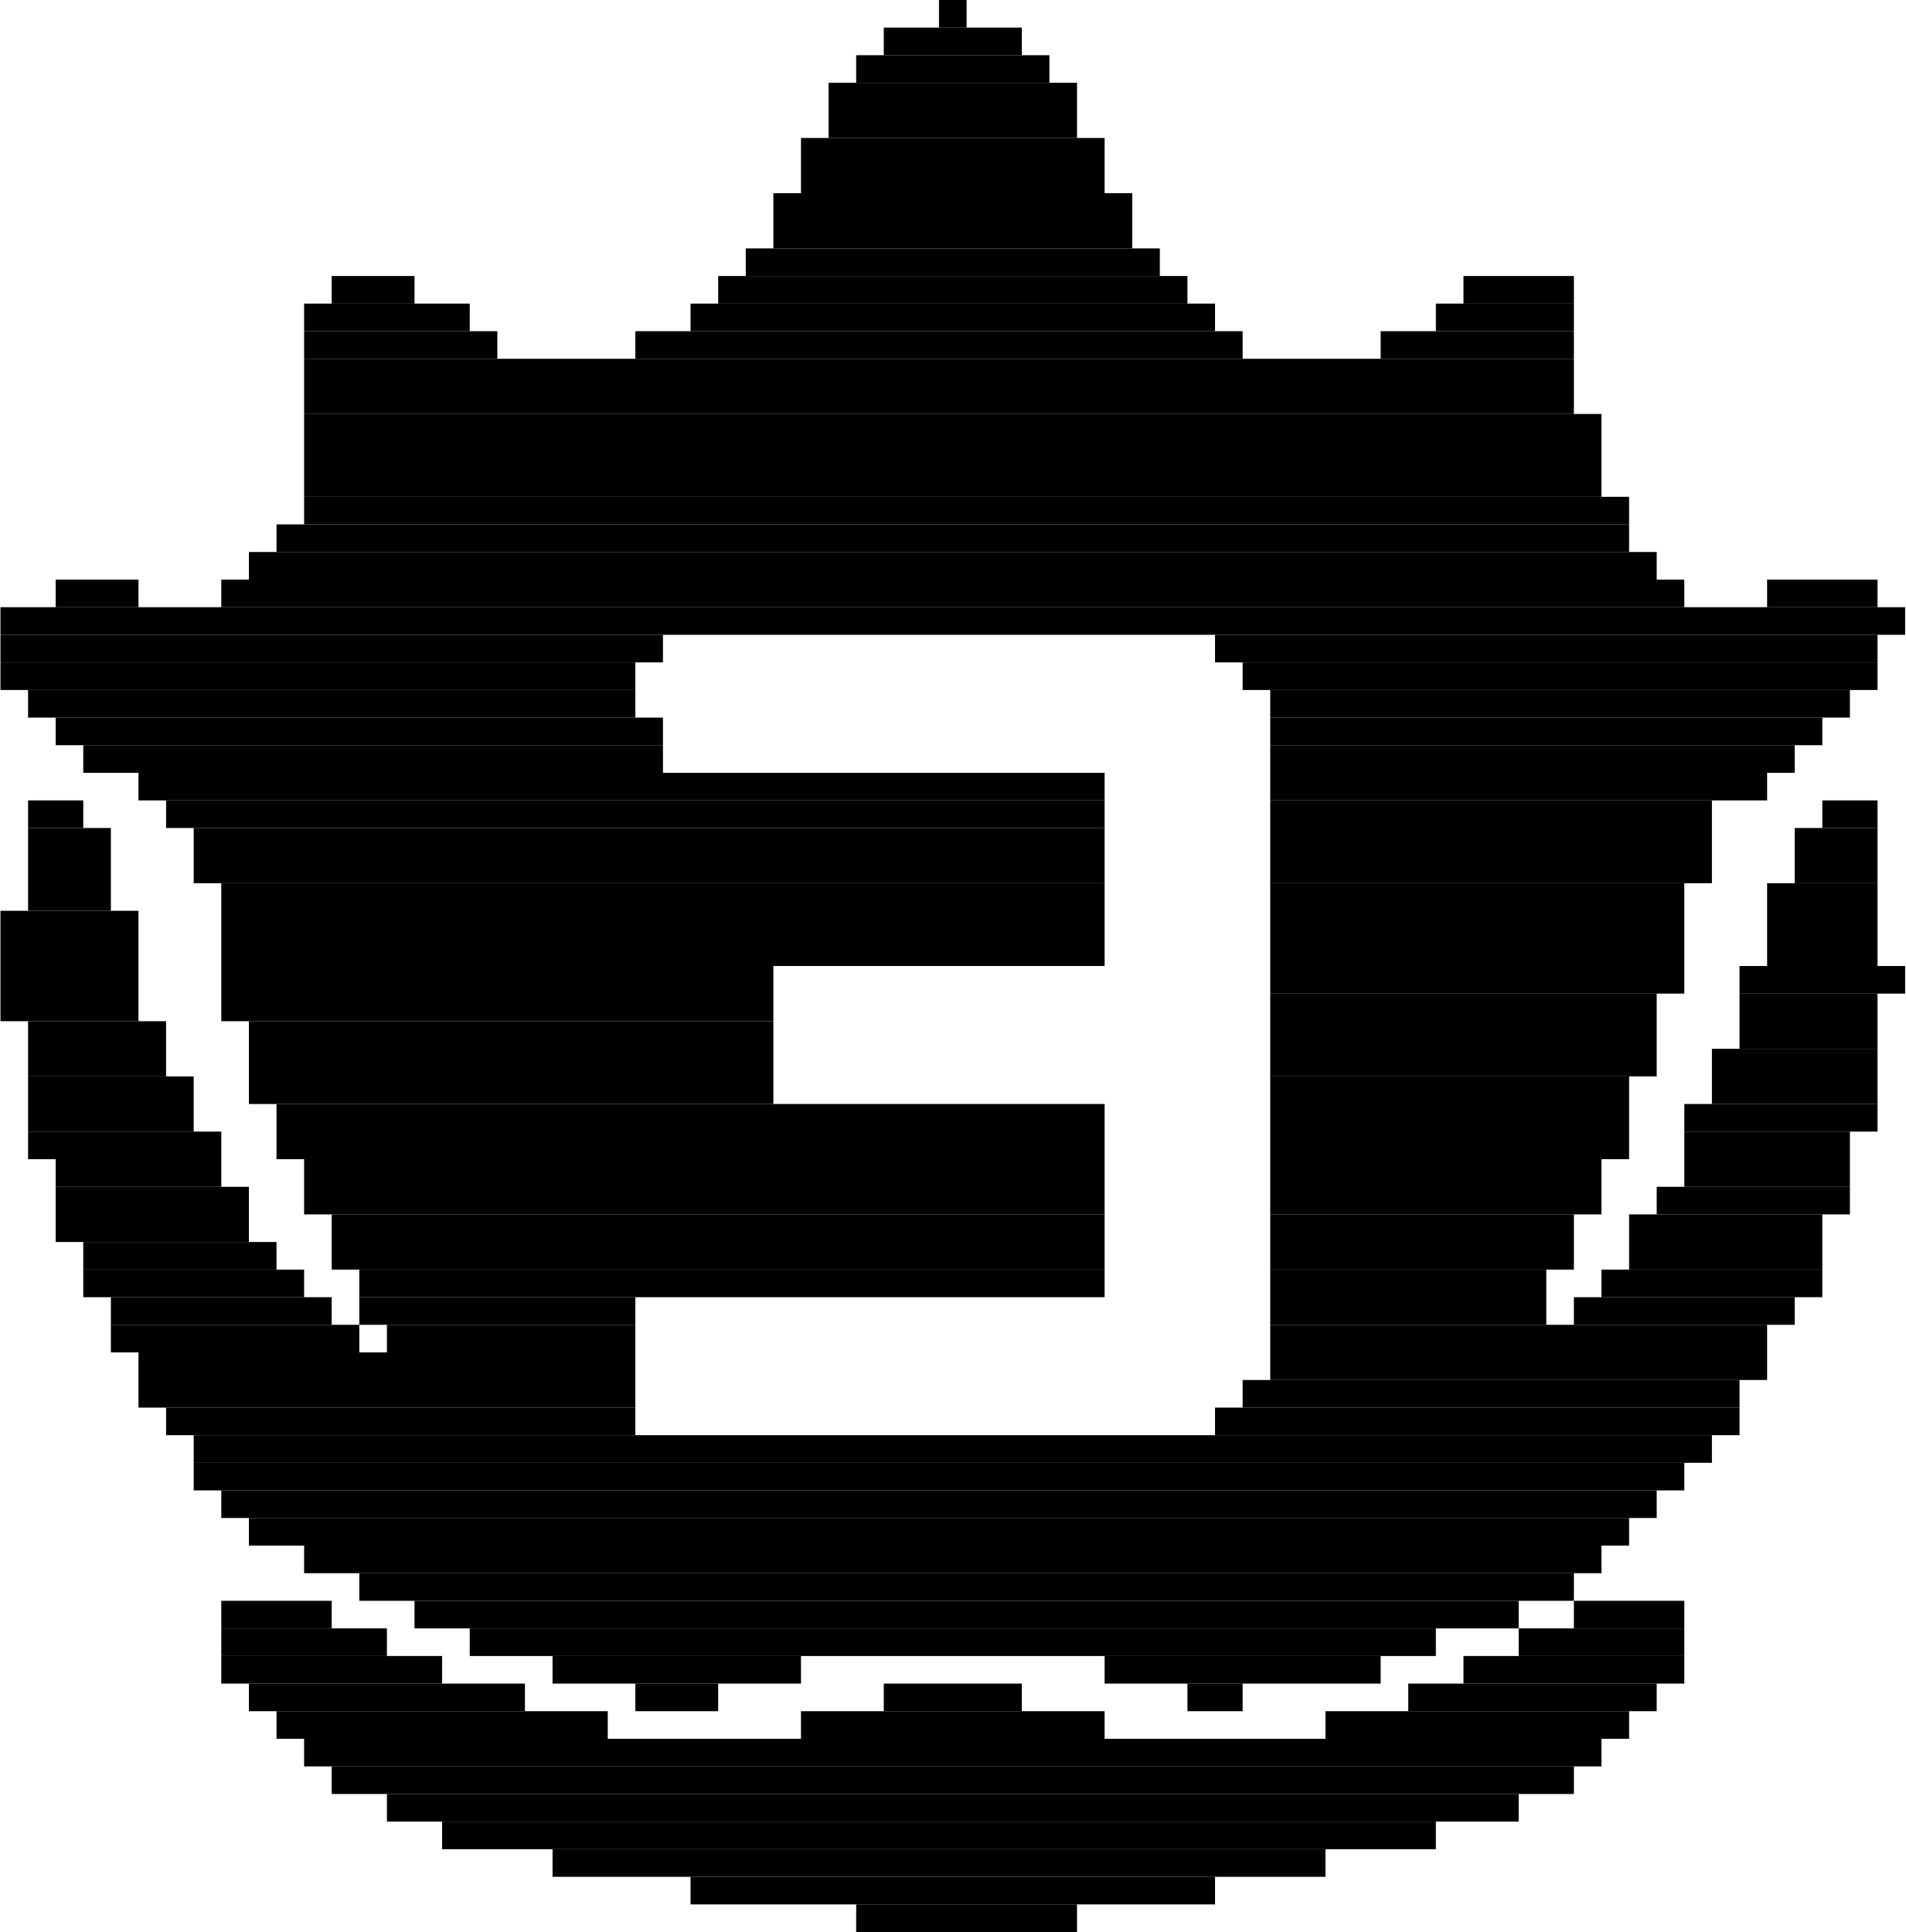
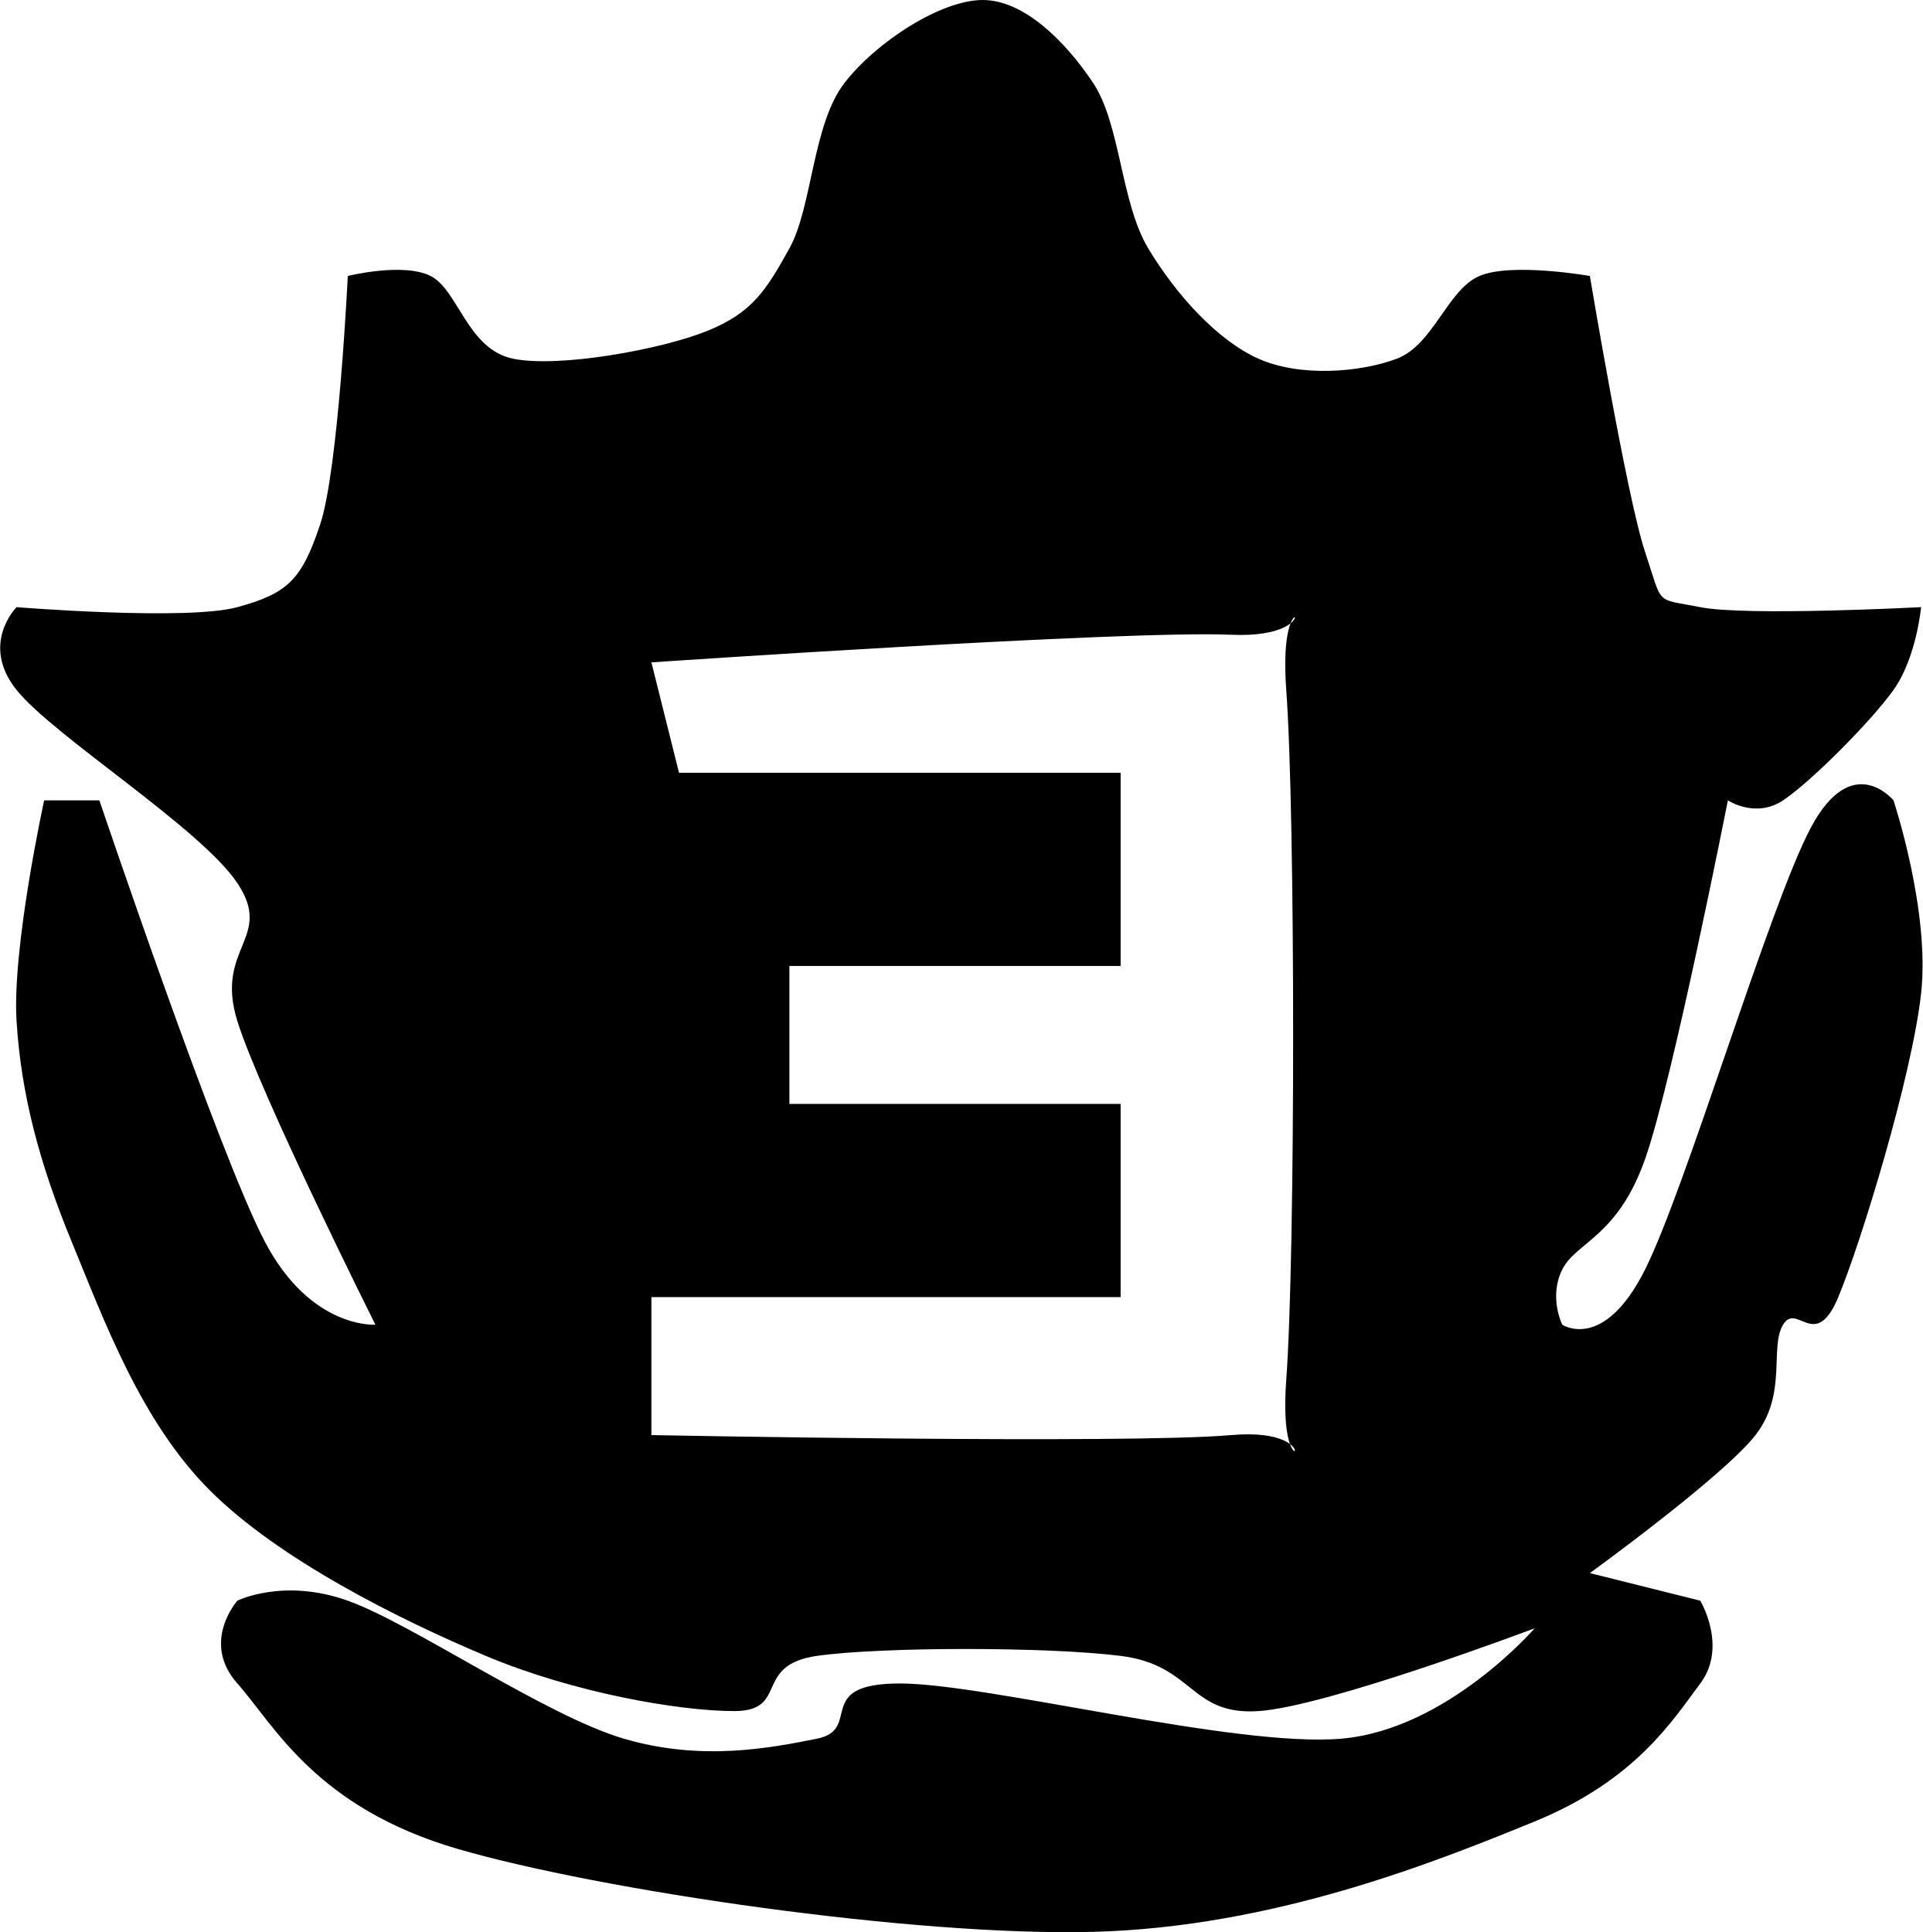
- <svg xmlns="http://www.w3.org/2000/svg" width="1mm" height="1.014mm" viewBox="0 0 69 70">
-   <rect x="0" y="33" width="5" height="4" fill="black" />
-   <rect x="0" y="24" width="23" height="1" fill="black" />
-   <rect x="0" y="23" width="24" height="1" fill="black" />
-   <rect x="0" y="22" width="69" height="1" fill="black" />
-   <rect x="1" y="29" width="2" height="1" fill="black" />
-   <rect x="1" y="30" width="3" height="3" fill="black" />
-   <rect x="1" y="37" width="5" height="2" fill="black" />
-   <rect x="1" y="39" width="6" height="2" fill="black" />
-   <rect x="1" y="41" width="7" height="1" fill="black" />
-   <rect x="1" y="25" width="22" height="1" fill="black" />
-   <rect x="2" y="21" width="3" height="1" fill="black" />
-   <rect x="2" y="42" width="6" height="1" fill="black" />
-   <rect x="2" y="43" width="7" height="2" fill="black" />
-   <rect x="2" y="26" width="22" height="1" fill="black" />
-   <rect x="3" y="45" width="7" height="1" fill="black" />
-   <rect x="3" y="46" width="8" height="1" fill="black" />
-   <rect x="3" y="27" width="21" height="1" fill="black" />
-   <rect x="4" y="47" width="8" height="1" fill="black" />
-   <rect x="4" y="48" width="9" height="1" fill="black" />
-   <rect x="5" y="49" width="18" height="2" fill="black" />
-   <rect x="5" y="28" width="35" height="1" fill="black" />
-   <rect x="6" y="51" width="17" height="1" fill="black" />
-   <rect x="6" y="29" width="34" height="1" fill="black" />
-   <rect x="7" y="30" width="33" height="2" fill="black" />
-   <rect x="7" y="53" width="54" height="1" fill="black" />
-   <rect x="7" y="52" width="55" height="1" fill="black" />
-   <rect x="8" y="58" width="4" height="1" fill="black" />
-   <rect x="8" y="59" width="6" height="1" fill="black" />
-   <rect x="8" y="60" width="8" height="1" fill="black" />
-   <rect x="8" y="35" width="20" height="2" fill="black" />
-   <rect x="8" y="32" width="32" height="3" fill="black" />
-   <rect x="8" y="54" width="52" height="1" fill="black" />
-   <rect x="8" y="21" width="53" height="1" fill="black" />
-   <rect x="9" y="61" width="10" height="1" fill="black" />
-   <rect x="9" y="37" width="19" height="3" fill="black" />
-   <rect x="9" y="55" width="50" height="1" fill="black" />
-   <rect x="9" y="20" width="51" height="1" fill="black" />
-   <rect x="10" y="62" width="12" height="1" fill="black" />
-   <rect x="10" y="40" width="30" height="2" fill="black" />
-   <rect x="10" y="19" width="49" height="1" fill="black" />
-   <rect x="11" y="11" width="6" height="1" fill="black" />
-   <rect x="11" y="12" width="7" height="1" fill="black" />
-   <rect x="11" y="42" width="29" height="2" fill="black" />
-   <rect x="11" y="13" width="46" height="2" fill="black" />
-   <rect x="11" y="15" width="47" height="3" fill="black" />
-   <rect x="11" y="56" width="47" height="1" fill="black" />
-   <rect x="11" y="63" width="47" height="1" fill="black" />
-   <rect x="11" y="18" width="48" height="1" fill="black" />
-   <rect x="12" y="10" width="3" height="1" fill="black" />
-   <rect x="12" y="44" width="28" height="2" fill="black" />
-   <rect x="12" y="64" width="45" height="1" fill="black" />
-   <rect x="13" y="47" width="10" height="1" fill="black" />
-   <rect x="13" y="46" width="27" height="1" fill="black" />
-   <rect x="13" y="57" width="44" height="1" fill="black" />
-   <rect x="14" y="48" width="9" height="1" fill="black" />
-   <rect x="14" y="65" width="41" height="1" fill="black" />
-   <rect x="15" y="58" width="40" height="1" fill="black" />
-   <rect x="16" y="66" width="36" height="1" fill="black" />
-   <rect x="17" y="59" width="35" height="1" fill="black" />
-   <rect x="20" y="60" width="9" height="1" fill="black" />
-   <rect x="20" y="67" width="28" height="1" fill="black" />
-   <rect x="23" y="61" width="3" height="1" fill="black" />
-   <rect x="23" y="12" width="22" height="1" fill="black" />
-   <rect x="25" y="11" width="19" height="1" fill="black" />
-   <rect x="25" y="68" width="19" height="1" fill="black" />
-   <rect x="26" y="10" width="17" height="1" fill="black" />
-   <rect x="27" y="9" width="15" height="1" fill="black" />
-   <rect x="28" y="7" width="13" height="2" fill="black" />
-   <rect x="29" y="5" width="11" height="2" fill="black" />
-   <rect x="29" y="62" width="11" height="1" fill="black" />
-   <rect x="30" y="3" width="9" height="2" fill="black" />
-   <rect x="31" y="2" width="7" height="1" fill="black" />
-   <rect x="31" y="69" width="8" height="1" fill="black" />
-   <rect x="32" y="1" width="5" height="1" fill="black" />
-   <rect x="32" y="61" width="5" height="1" fill="black" />
-   <rect x="34" y="0" width="1" height="1" fill="black" />
-   <rect x="40" y="60" width="10" height="1" fill="black" />
-   <rect x="43" y="61" width="2" height="1" fill="black" />
-   <rect x="44" y="51" width="19" height="1" fill="black" />
-   <rect x="44" y="23" width="24" height="1" fill="black" />
-   <rect x="45" y="50" width="18" height="1" fill="black" />
-   <rect x="45" y="24" width="23" height="1" fill="black" />
-   <rect x="46" y="46" width="10" height="2" fill="black" />
-   <rect x="46" y="44" width="11" height="2" fill="black" />
-   <rect x="46" y="42" width="12" height="2" fill="black" />
-   <rect x="46" y="39" width="13" height="3" fill="black" />
-   <rect x="46" y="36" width="14" height="3" fill="black" />
-   <rect x="46" y="32" width="15" height="4" fill="black" />
-   <rect x="46" y="29" width="16" height="3" fill="black" />
-   <rect x="46" y="28" width="18" height="1" fill="black" />
-   <rect x="46" y="48" width="18" height="2" fill="black" />
-   <rect x="46" y="27" width="19" height="1" fill="black" />
-   <rect x="46" y="26" width="20" height="1" fill="black" />
-   <rect x="46" y="25" width="21" height="1" fill="black" />
-   <rect x="48" y="62" width="11" height="1" fill="black" />
-   <rect x="50" y="12" width="7" height="1" fill="black" />
-   <rect x="51" y="61" width="9" height="1" fill="black" />
-   <rect x="52" y="11" width="5" height="1" fill="black" />
-   <rect x="53" y="10" width="4" height="1" fill="black" />
-   <rect x="53" y="60" width="8" height="1" fill="black" />
-   <rect x="55" y="59" width="6" height="1" fill="black" />
-   <rect x="57" y="58" width="4" height="1" fill="black" />
-   <rect x="57" y="47" width="8" height="1" fill="black" />
-   <rect x="58" y="46" width="8" height="1" fill="black" />
-   <rect x="59" y="44" width="7" height="2" fill="black" />
-   <rect x="60" y="43" width="7" height="1" fill="black" />
-   <rect x="61" y="41" width="6" height="2" fill="black" />
-   <rect x="61" y="40" width="7" height="1" fill="black" />
-   <rect x="62" y="38" width="6" height="2" fill="black" />
-   <rect x="63" y="36" width="5" height="2" fill="black" />
-   <rect x="63" y="35" width="6" height="1" fill="black" />
-   <rect x="64" y="21" width="4" height="1" fill="black" />
-   <rect x="64" y="32" width="4" height="3" fill="black" />
-   <rect x="65" y="30" width="3" height="2" fill="black" />
-   <rect x="66" y="29" width="2" height="1" fill="black" />
+ <svg xmlns="http://www.w3.org/2000/svg" width="1mm" height="1.005mm" viewBox="0 0 69.643 70.005">
+   <path fill="black" fill-rule="evenodd" d="M 35.593 0.0 C 37.093 0.0 38.593 1.5 39.593 3.0 C 40.593 4.5 40.593 7.333 41.593 9.0 C 42.593 10.667 44.093 12.333 45.593 13.0 C 47.093 13.667 49.259 13.5 50.593 13.0 C 51.926 12.5 52.426 10.5 53.593 10.0 C 54.759 9.5 57.593 10.0 57.593 10.0 C 57.593 10.0 58.926 18.0 59.593 20.0 C 60.259 22.0 59.926 21.667 61.593 22.0 C 63.259 22.333 69.593 22.0 69.593 22.0 C 69.593 22.0 69.426 23.833 68.593 25.0 C 67.759 26.167 65.593 28.333 64.593 29.0 C 63.593 29.667 62.593 29.0 62.593 29.0 C 62.593 29.0 60.593 39.167 59.593 42.0 C 58.593 44.833 57.093 45.0 56.593 46.0 C 56.093 47.0 56.593 48.0 56.593 48.0 C 56.593 48.0 58.093 49.0 59.593 46.0 C 61.093 43.0 64.093 32.833 65.593 30.0 C 67.093 27.167 68.593 29.0 68.593 29.0 C 68.593 29.0 69.926 33.0 69.593 36.0 C 69.259 39.0 67.426 45.0 66.593 47.0 C 65.759 49.0 65.093 47.167 64.593 48.0 C 64.093 48.833 64.759 50.5 63.593 52.0 C 62.426 53.5 57.593 57.0 57.593 57.0 C 57.593 57.0 61.593 58.0 61.593 58.0 C 61.593 58.0 62.593 59.667 61.593 61.0 C 60.593 62.333 59.259 64.5 55.593 66.0 C 51.926 67.5 46.093 69.833 39.593 70.0 C 33.093 70.167 21.759 68.5 16.593 67.0 C 11.426 65.5 9.926 62.5 8.593 61.0 C 7.259 59.5 8.593 58.0 8.593 58.0 C 8.593 58.0 10.259 57.167 12.593 58.0 C 14.926 58.833 19.759 62.167 22.593 63.0 C 25.426 63.833 27.926 63.333 29.593 63.0 C 31.259 62.667 29.426 61.0 32.593 61.0 C 35.759 61.0 44.759 63.333 48.593 63.0 C 52.426 62.667 55.593 59.0 55.593 59.0 C 55.593 59.0 48.093 61.833 45.593 62.0 C 43.093 62.167 43.259 60.333 40.593 60.0 C 37.926 59.667 31.926 59.667 29.593 60.0 C 27.259 60.333 28.593 62.0 26.593 62.0 C 24.593 62.0 20.759 61.333 17.593 60.0 C 14.426 58.667 10.093 56.5 7.593 54.0 C 5.093 51.5 3.759 47.833 2.593 45.0 C 1.426 42.167 0.759 39.667 0.593 37.0 C 0.426 34.333 1.593 29.0 1.593 29.0 C 1.593 29.0 3.593 29.0 3.593 29.0 C 3.593 29.0 7.926 41.833 9.593 45.0 C 11.259 48.167 13.593 48.0 13.593 48.0 C 13.593 48.0 9.426 39.667 8.593 37.0 C 7.759 34.333 9.926 34.0 8.593 32.0 C 7.259 30.0 1.926 26.667 0.593 25.0 C -0.741 23.333 0.593 22.0 0.593 22.0 C 0.593 22.0 6.759 22.5 8.593 22.0 C 10.426 21.5 10.926 21.0 11.593 19.0 C 12.259 17.0 12.593 10.0 12.593 10.0 C 12.593 10.0 14.593 9.5 15.593 10.0 C 16.593 10.5 16.926 12.667 18.593 13.0 C 20.259 13.333 23.926 12.667 25.593 12.0 C 27.259 11.333 27.759 10.5 28.593 9.0 C 29.426 7.5 29.426 4.5 30.593 3.0 C 31.759 1.5 34.093 0.0 35.593 0.0 Z M 23.593 52.0 C 23.593 52.0 40.759 52.333 44.593 52.0 C 48.426 51.667 46.259 54.5 46.593 50.0 C 46.926 45.5 46.926 29.5 46.593 25.0 C 46.259 20.5 48.426 23.167 44.593 23.0 C 40.759 22.833 23.593 24.0 23.593 24.0 C 23.593 24.0 24.593 28.0 24.593 28.0 C 24.593 28.0 40.593 28.0 40.593 28.0 C 40.593 28.0 40.593 35.0 40.593 35.0 C 40.593 35.0 28.593 35.0 28.593 35.0 C 28.593 35.0 28.593 40.0 28.593 40.0 C 28.593 40.0 40.593 40.0 40.593 40.0 C 40.593 40.0 40.593 47.0 40.593 47.0 C 40.593 47.0 23.593 47.0 23.593 47.0 C 23.593 47.0 23.593 52.0 23.593 52.0 Z" />
</svg>
